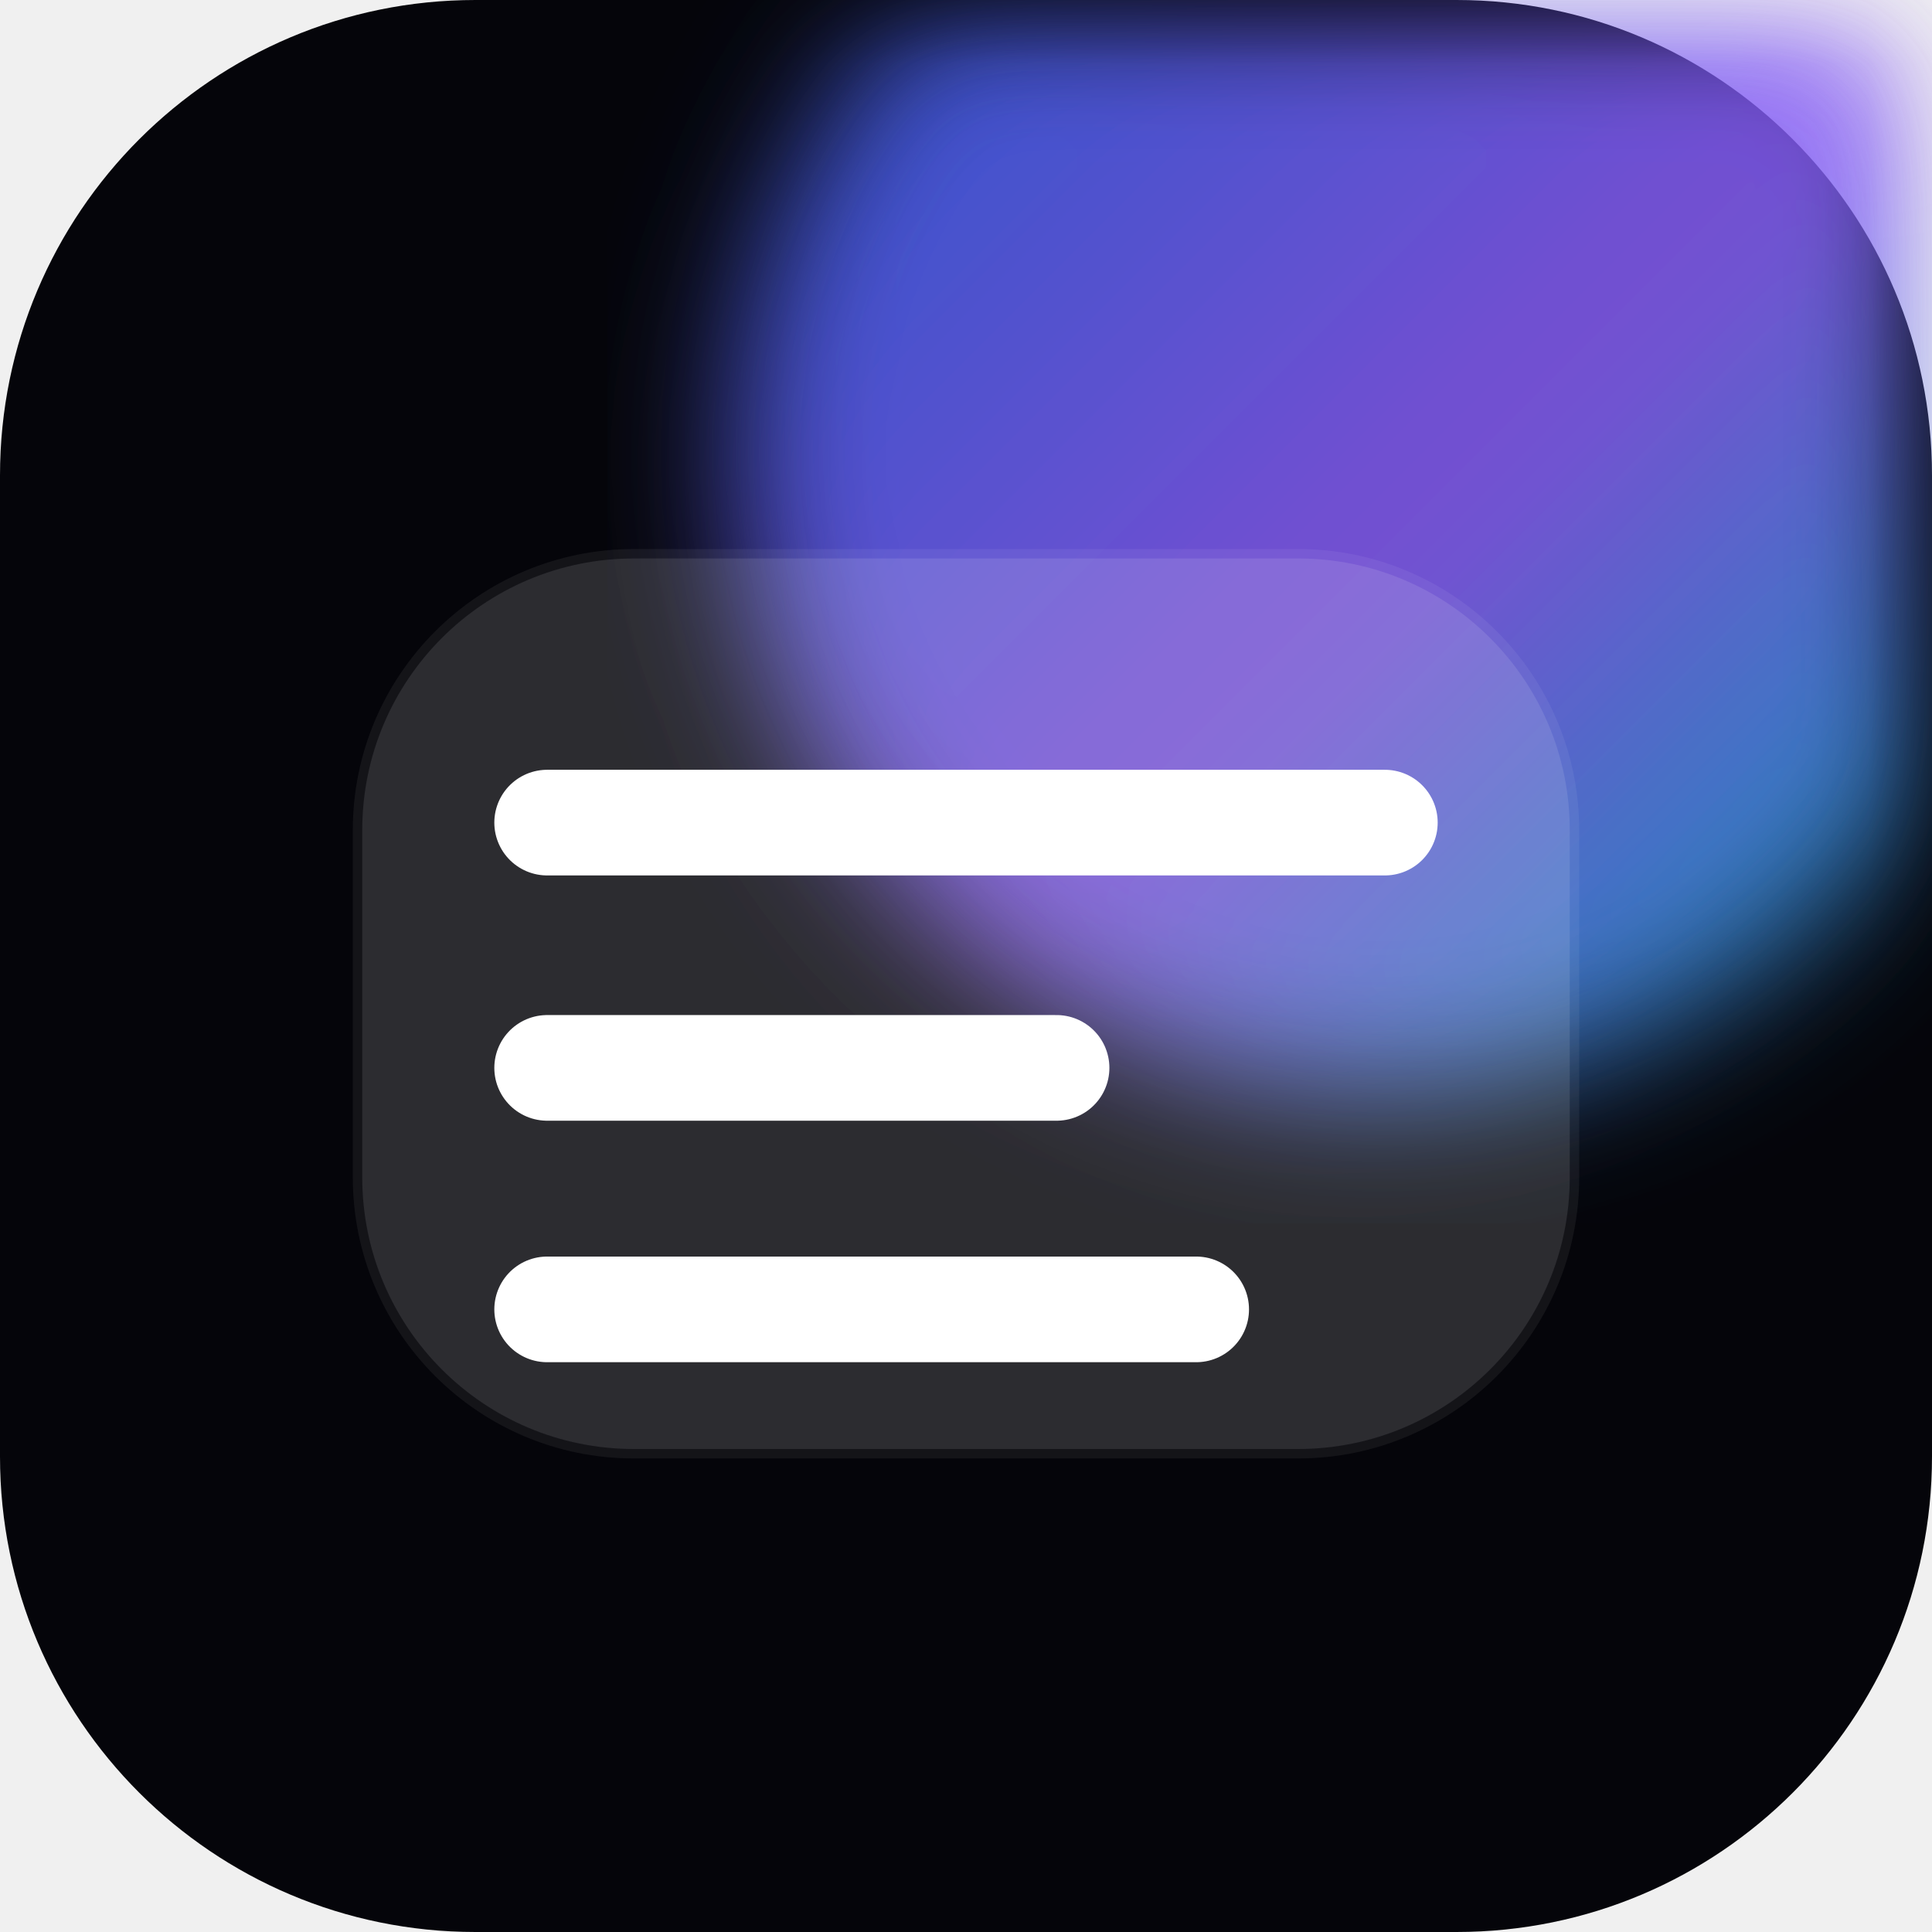
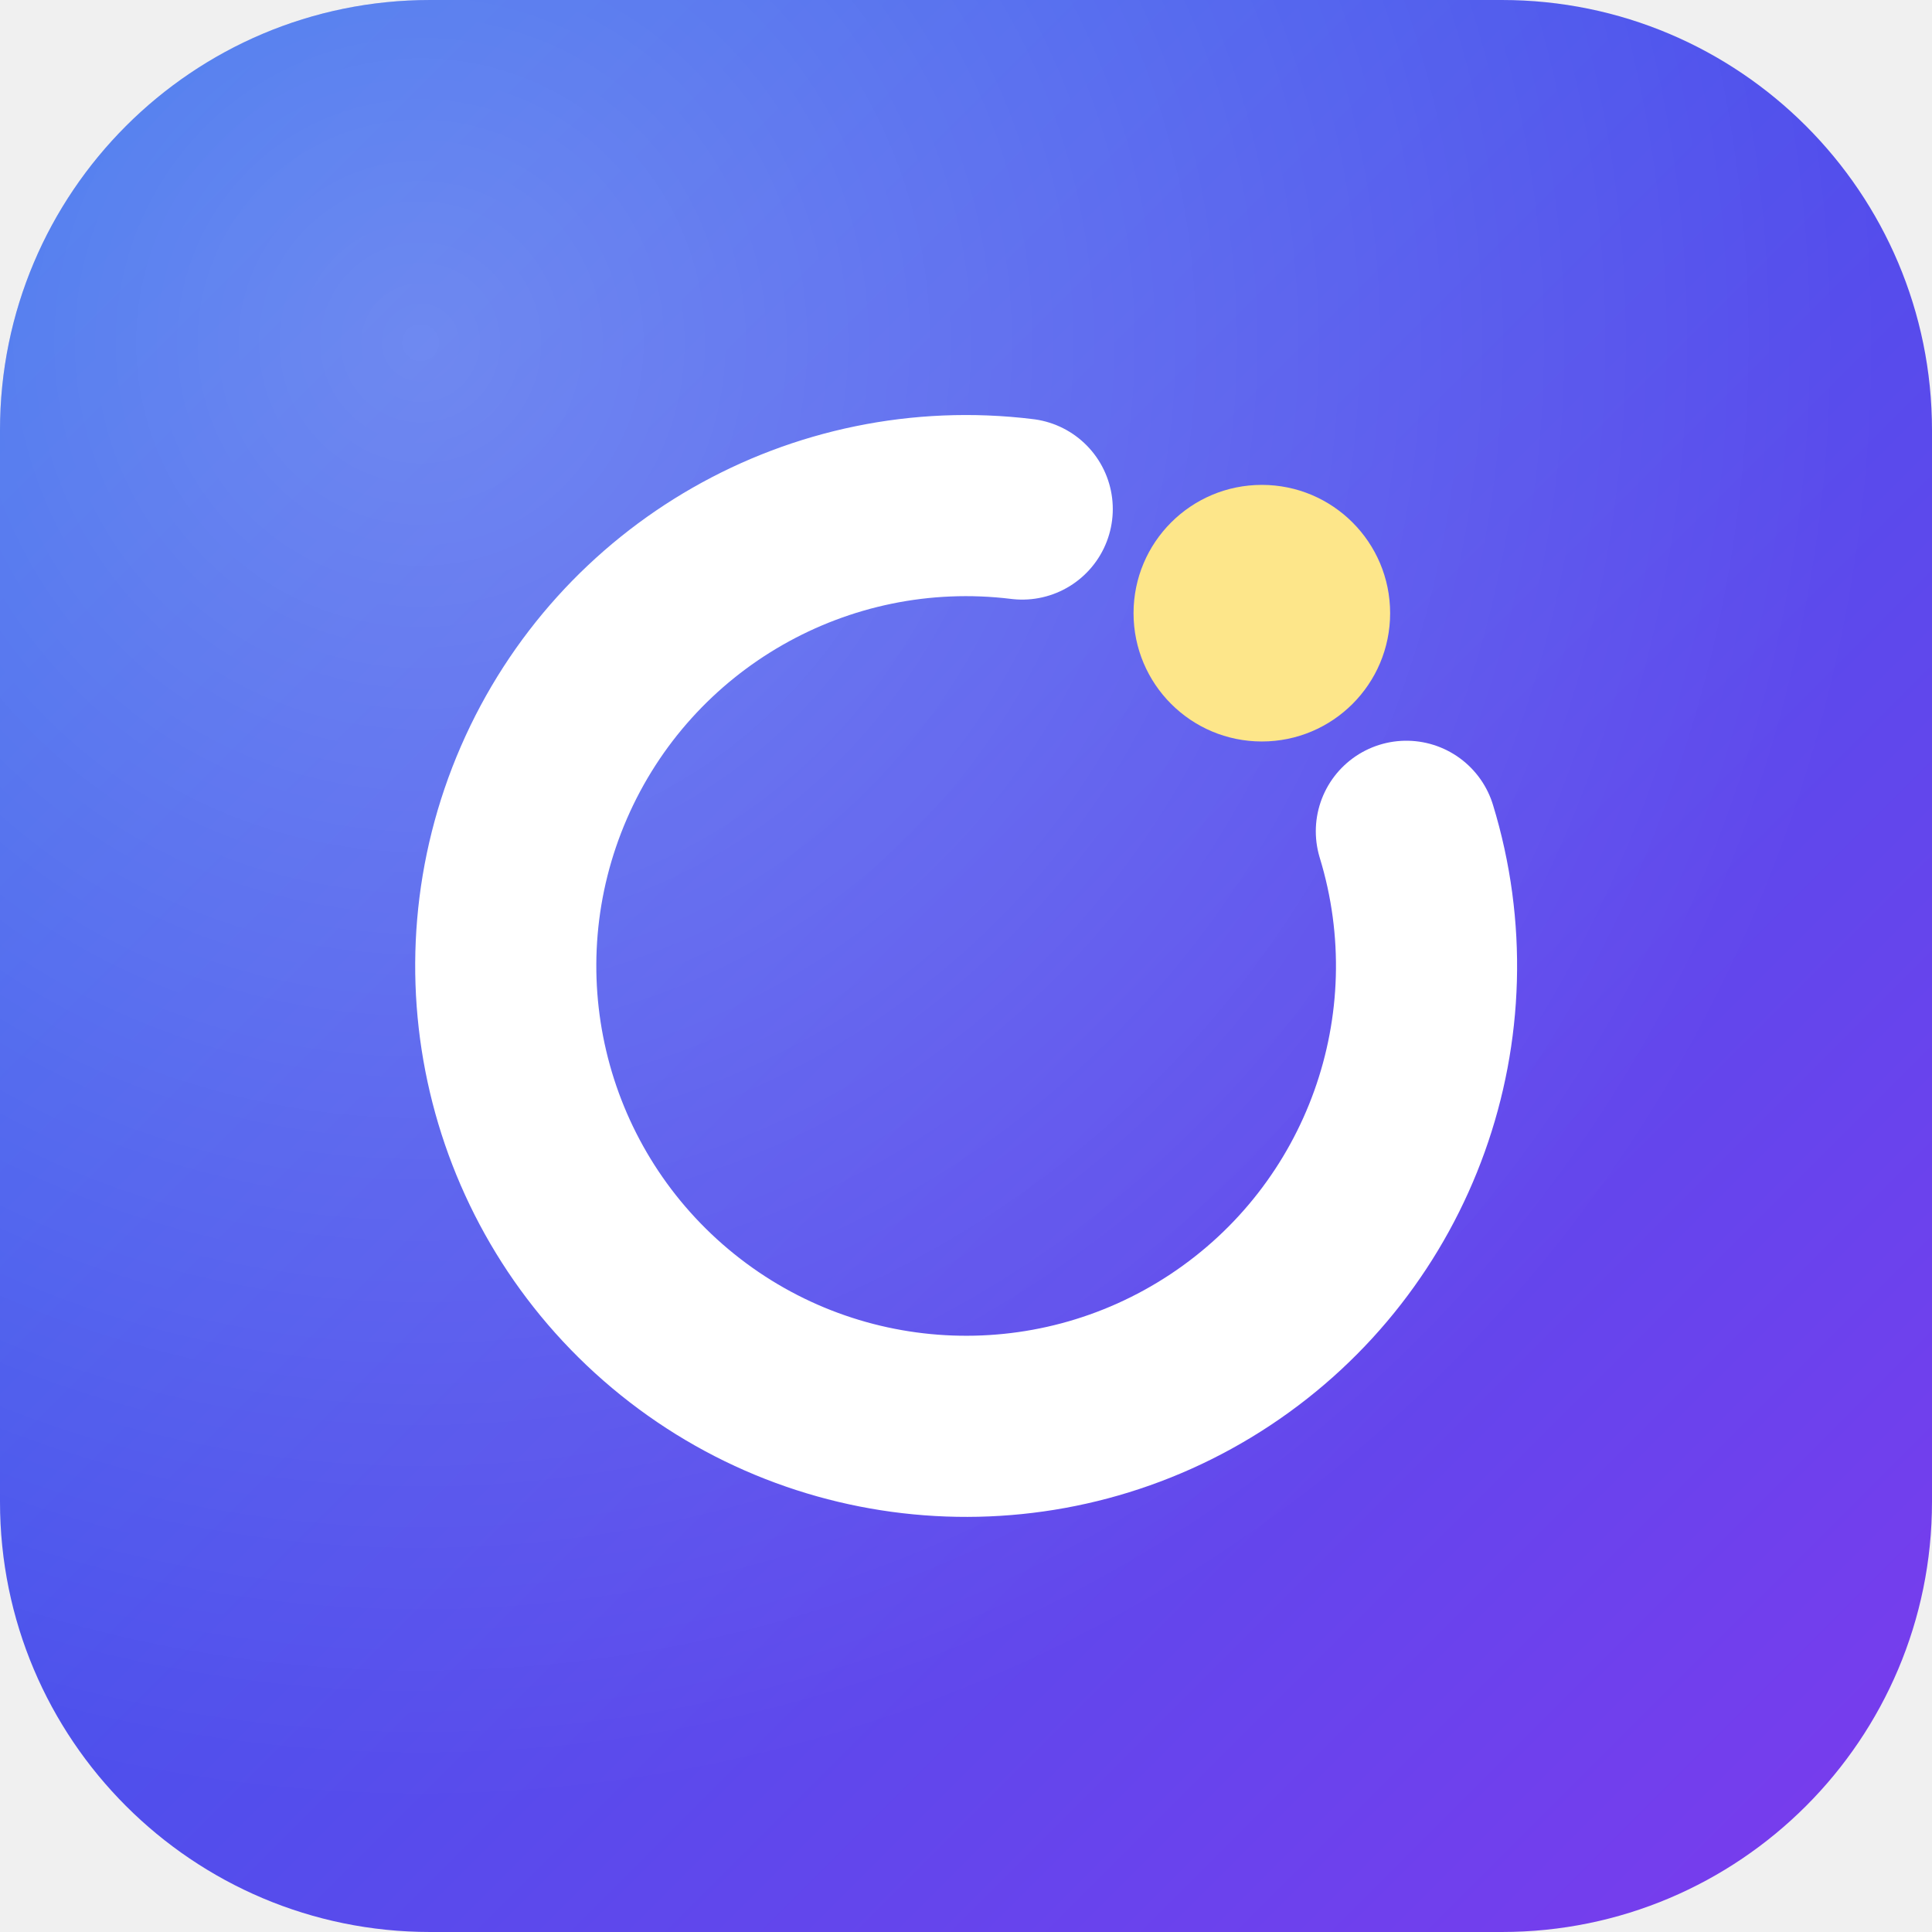
<svg xmlns="http://www.w3.org/2000/svg" width="512" height="512" viewBox="0 0 512 512">
  <defs>
-     <linearGradient id="g" x1="0" y1="0" x2="1" y2="1">
-       <stop stop-color="#2563eb" />
-       <stop offset=".55" stop-color="#8b5cf6" />
-       <stop offset="1" stop-color="#06b6d4" />
+     <linearGradient id="bg" x1="0" y1="0" x2="1" y2="1">
+       <stop offset="0" stop-color="#2563eb" />
+       <stop offset="1" stop-color="#7c3aed" />
    </linearGradient>
-     <filter id="b">
-       <feGaussianBlur stdDeviation="18" />
-     </filter>
+     <radialGradient id="hl" cx=".22" cy=".18" r=".75">
+       <stop offset="0" stop-color="#fff" stop-opacity=".28" />
+       <stop offset="1" stop-color="#fff" stop-opacity="0" />
+     </radialGradient>
  </defs>
-   <rect width="512" height="512" rx="126" fill="#05050a" />
-   <circle cx="365" cy="120" r="170" fill="url(#g)" opacity=".85" filter="url(#b)" />
-   <rect x="96" y="148" width="320" height="236" rx="72" fill="white" opacity=".16" stroke="white" stroke-opacity=".38" stroke-width="5" />
-   <path d="M145 218h222M145 283h135M145 347h172" stroke="white" stroke-width="28" stroke-linecap="round" />
+   <rect width="512" height="512" rx="114" fill="url(#bg)" />
+   <rect width="512" height="512" rx="114" fill="url(#hl)" />
+   <path d="M372.7 220.3 A122.0 122.0 0 1 1 270.9 134.9" fill="none" stroke="#fff" stroke-width="48.0" stroke-linecap="round" />
+   <circle cx="334.4" cy="162.5" r="34.0" fill="#fde68a" />
</svg>
